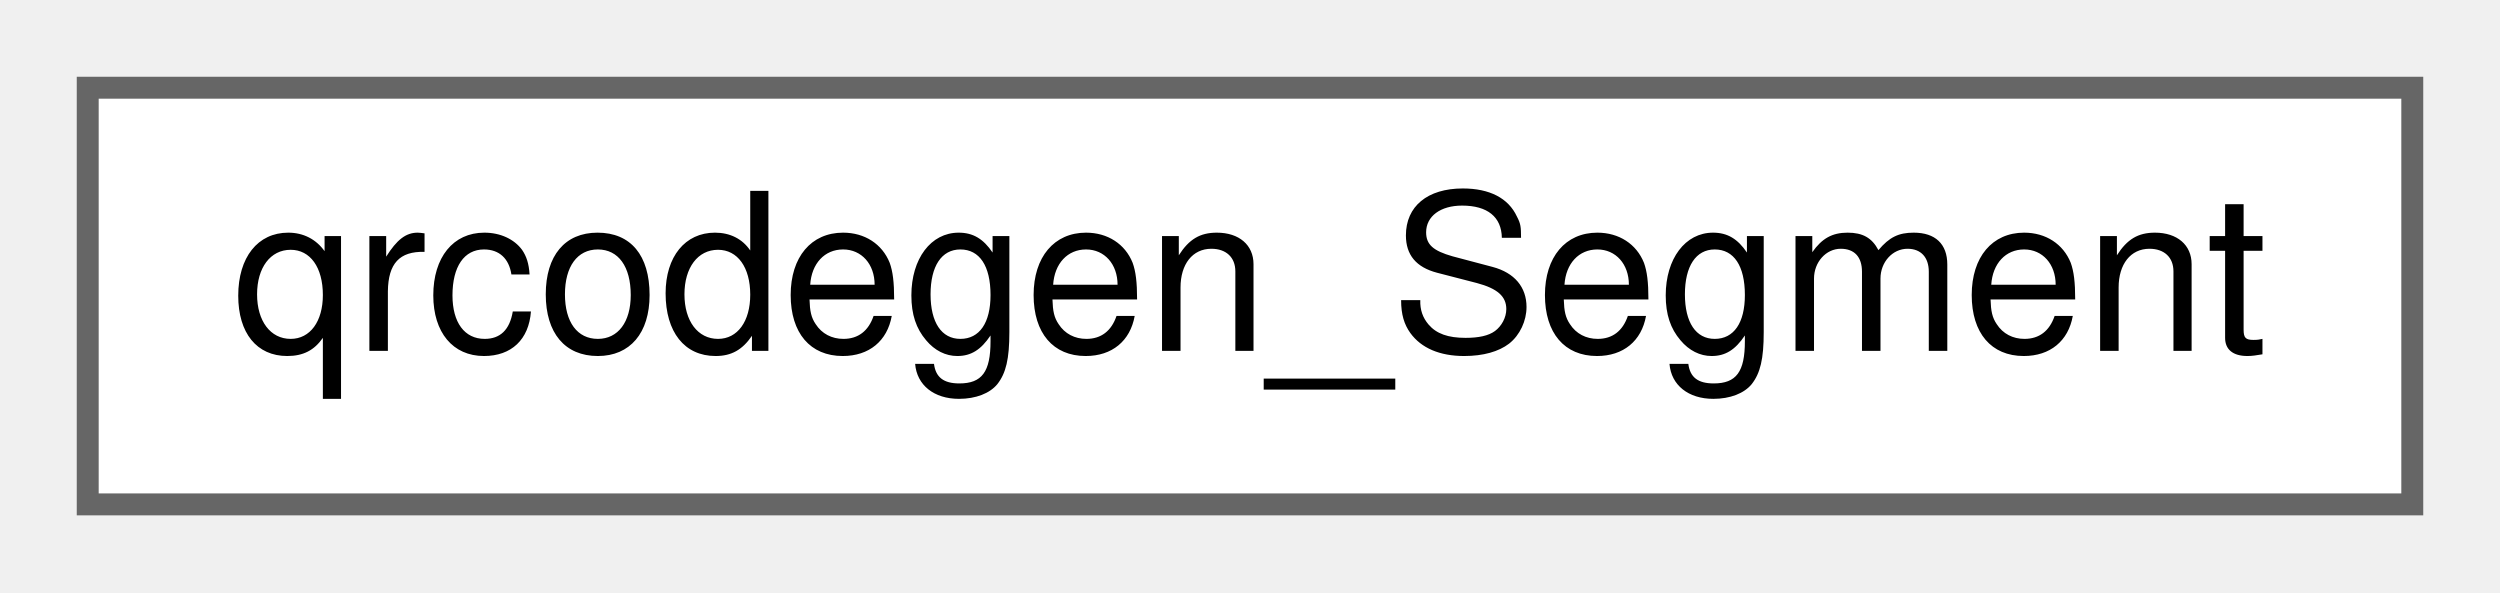
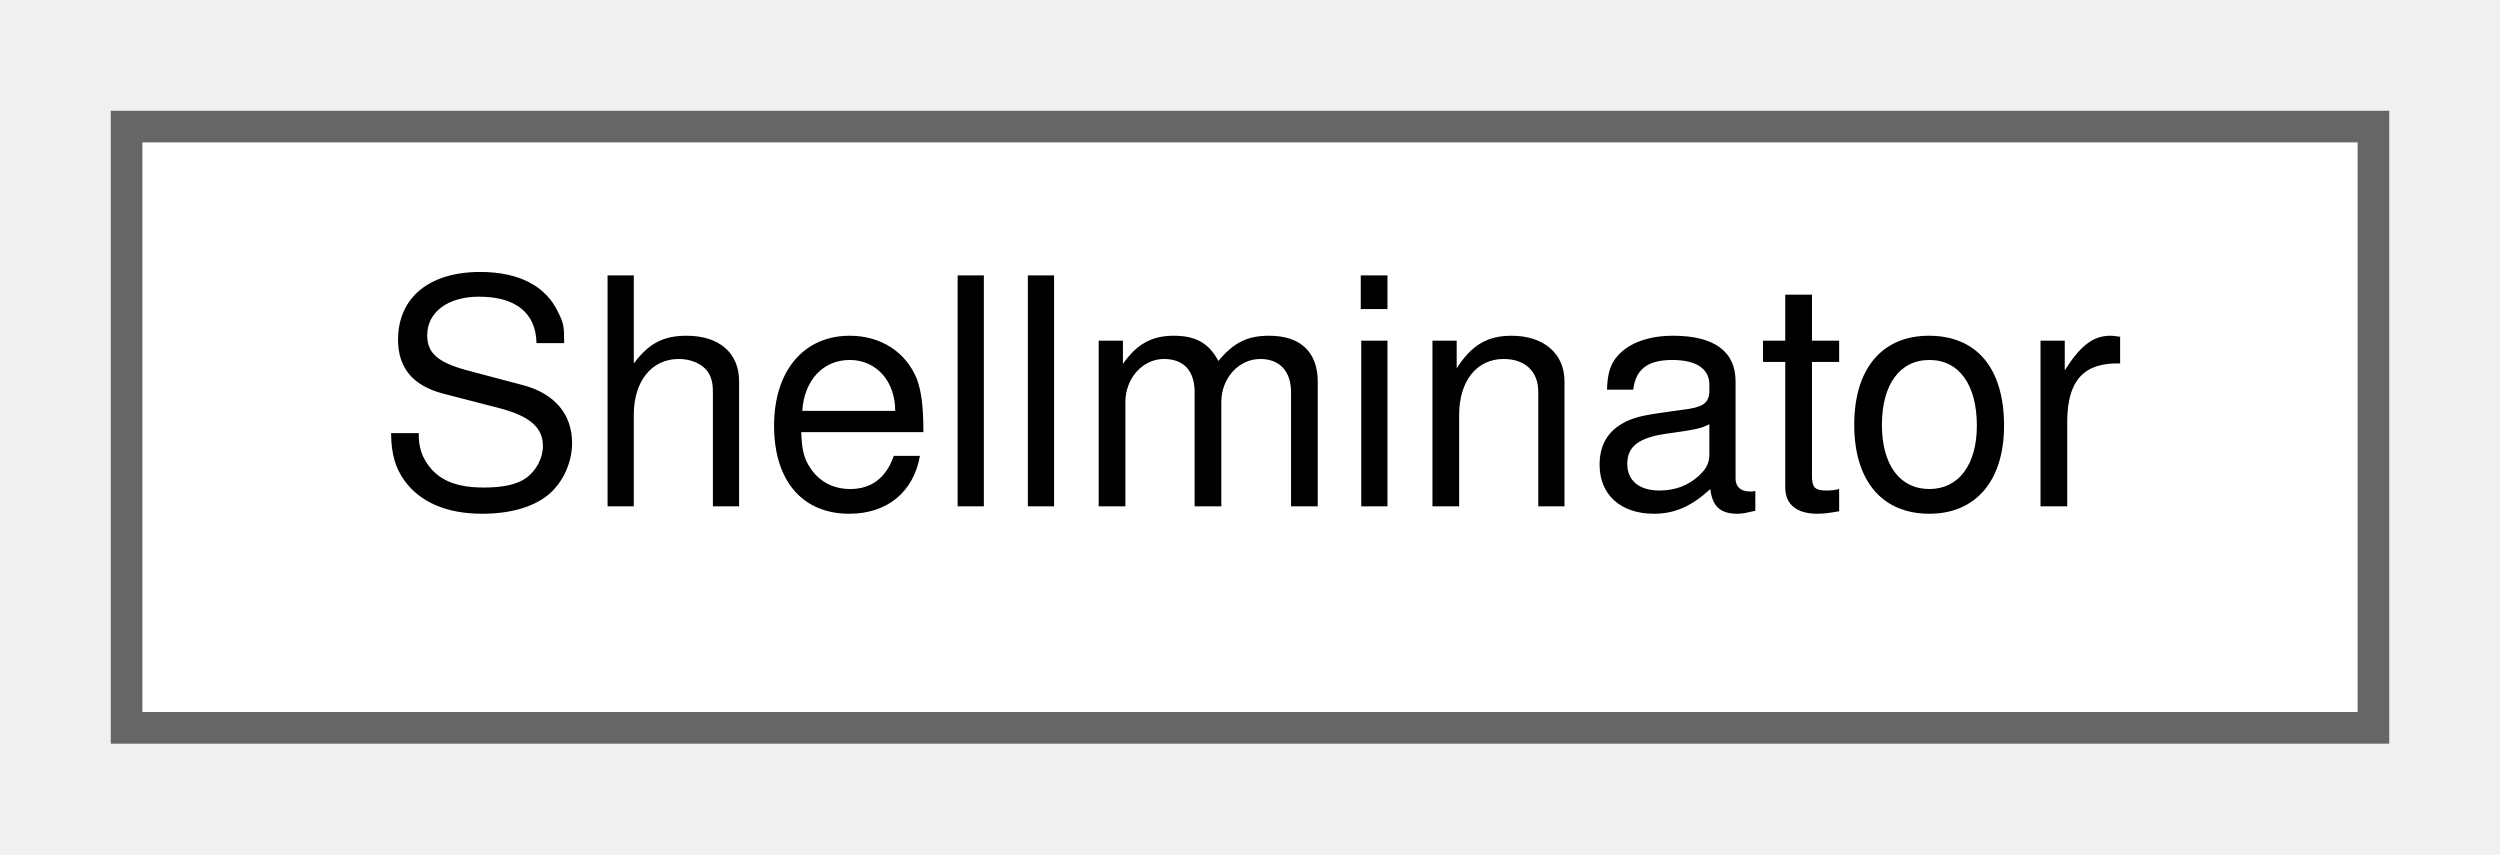
- <svg xmlns="http://www.w3.org/2000/svg" xmlns:xlink="http://www.w3.org/1999/xlink" width="114pt" height="27pt" viewBox="0.00 0.00 114.00 27.00">
+ <svg xmlns="http://www.w3.org/2000/svg" xmlns:xlink="http://www.w3.org/1999/xlink" width="79pt" height="27pt" viewBox="0.00 0.00 79.00 27.00">
  <g id="graph0" class="graph" transform="scale(1 1) rotate(0) translate(4 23)">
    <g id="node1" class="node">
      <g id="a_node1">
-         <a xlink:href="structqrcodegen___segment.html" target="_top" xlink:title=" ">
-           <polygon fill="white" stroke="#666666" points="106,-19 0,-19 0,0 106,0 106,-19" />
-           <text text-anchor="middle" x="53" y="-7" font-family="Helvetica,sans-Serif" font-size="10.00">qrcodegen_Segment</text>
+         <a xlink:href="class_shellminator.html" target="_top" xlink:title="Shellminator object.">
+           <polygon fill="white" stroke="#666666" points="71,-19 0,-19 0,0 71,0 71,-19" />
+           <text text-anchor="middle" x="35.5" y="-7" font-family="Helvetica,sans-Serif" font-size="10.00">Shellminator</text>
        </a>
      </g>
    </g>
  </g>
</svg>
